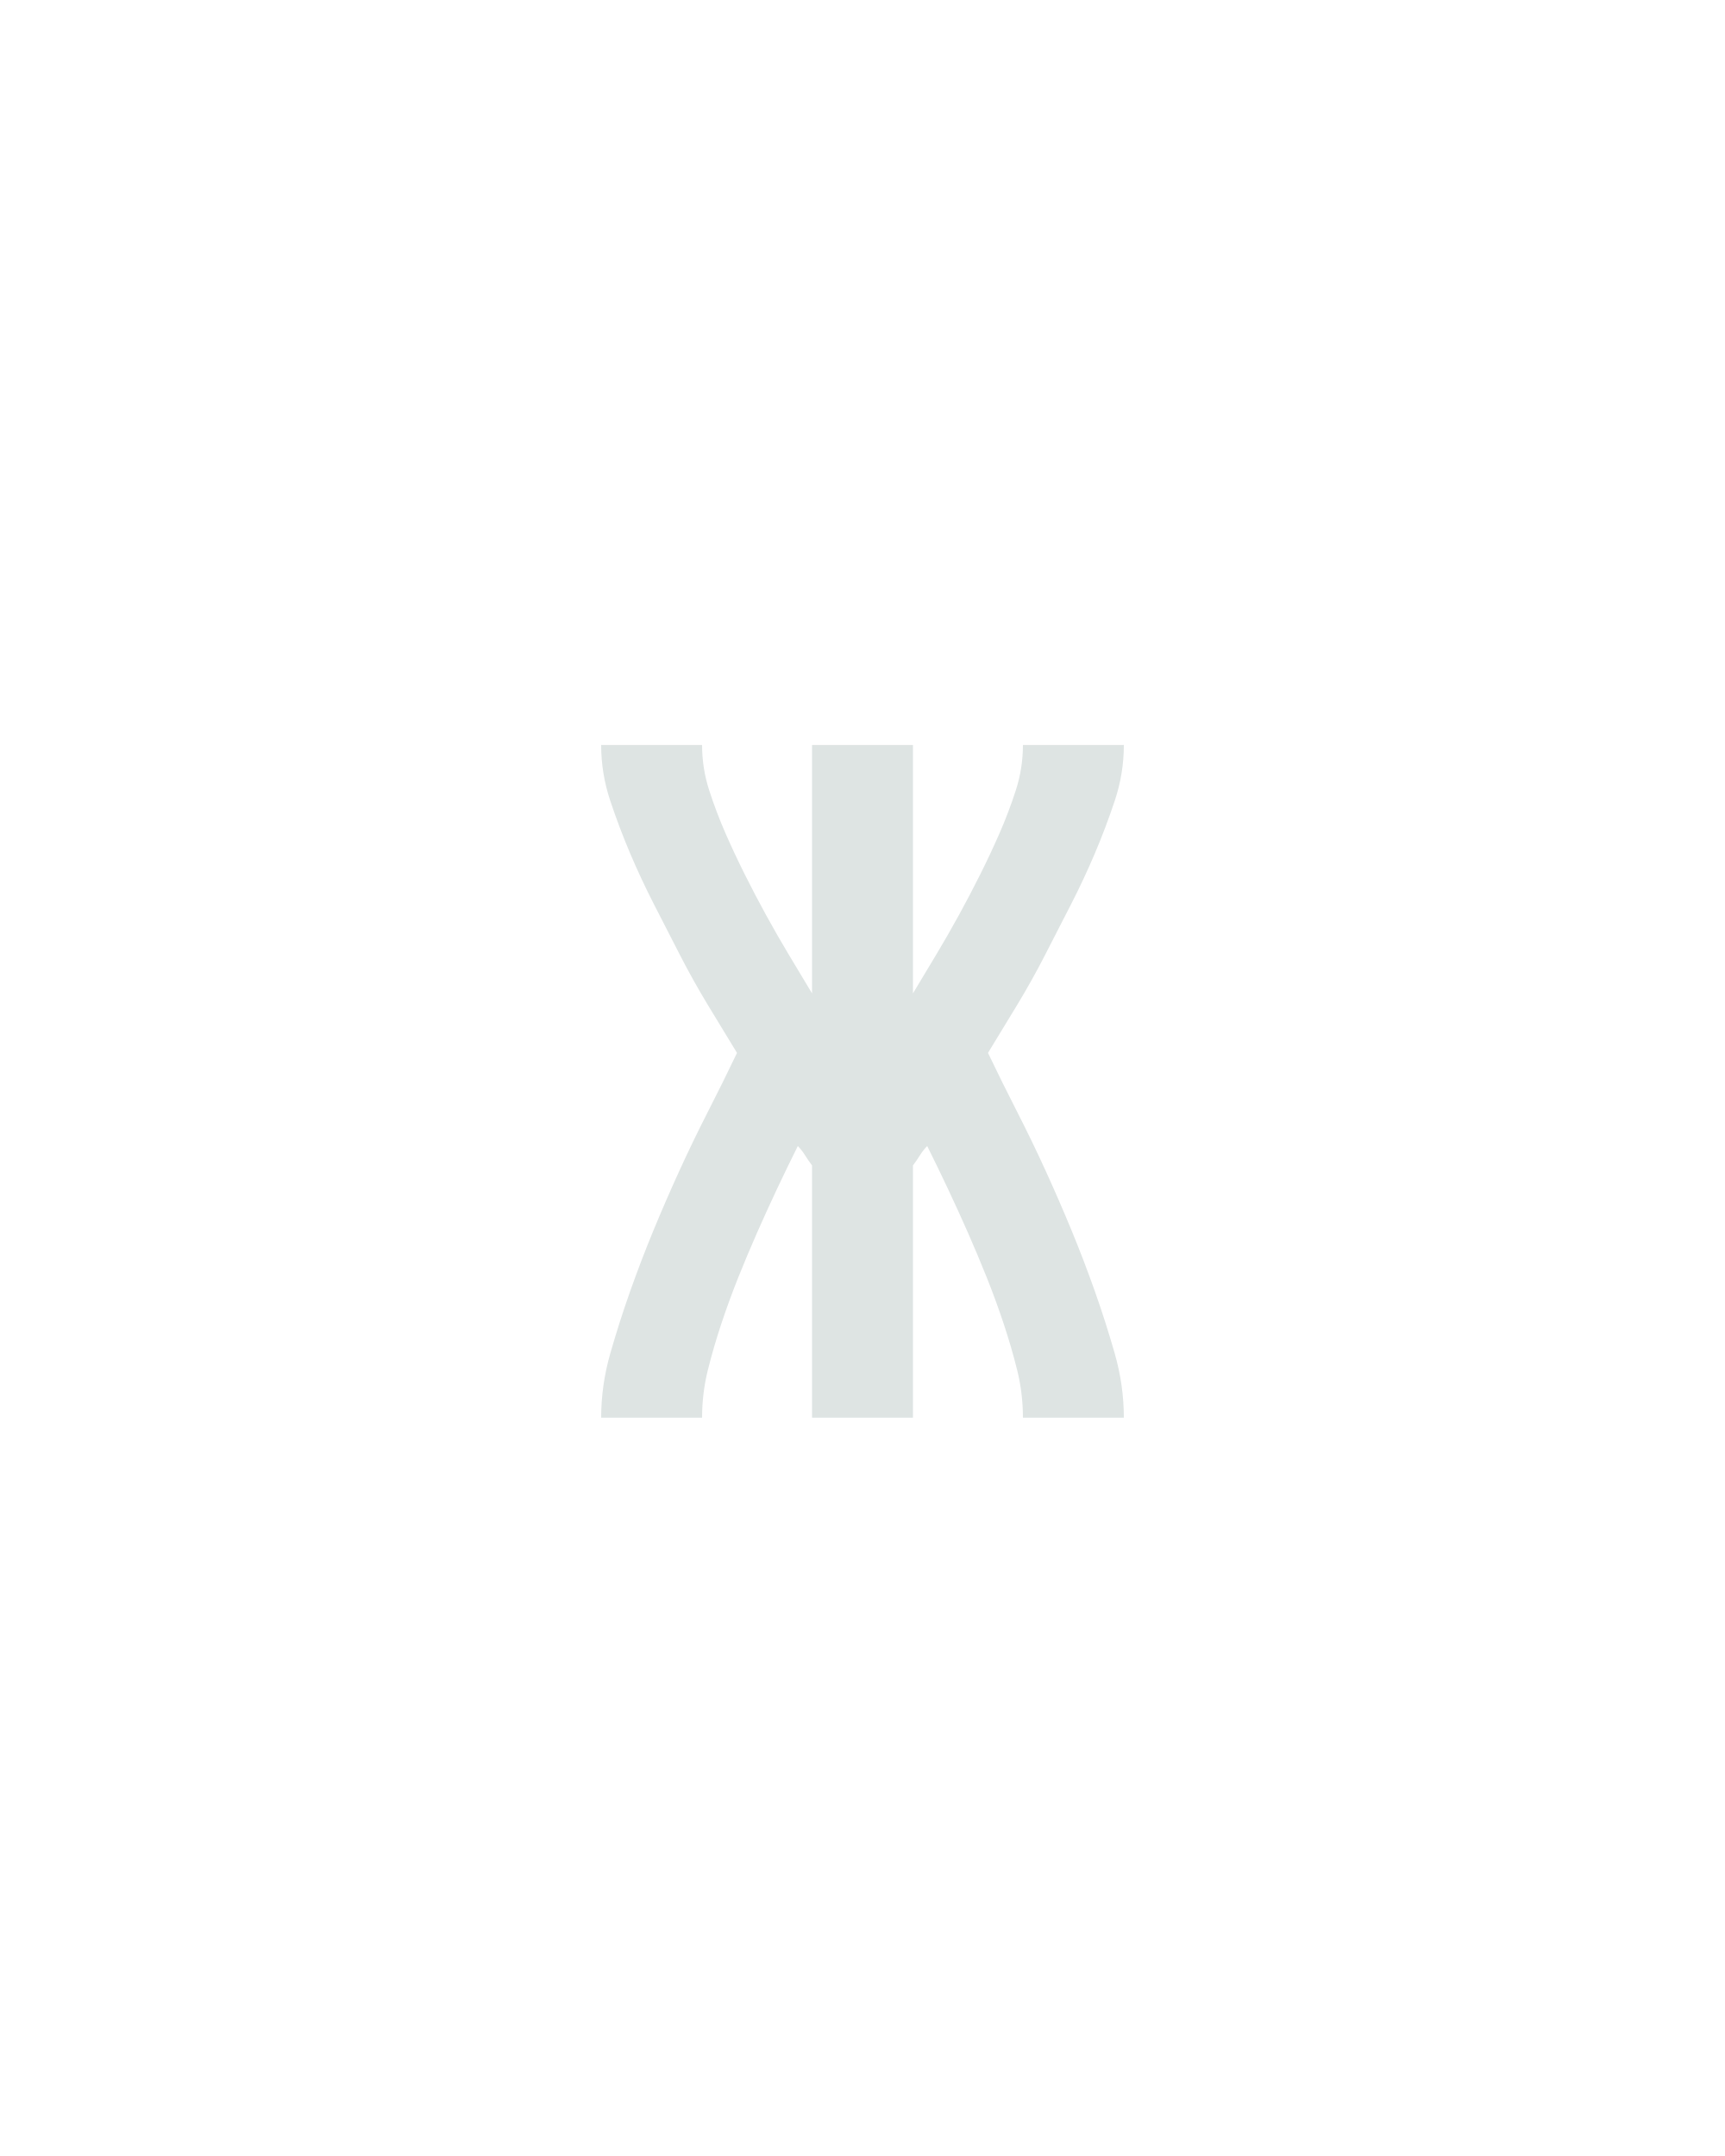
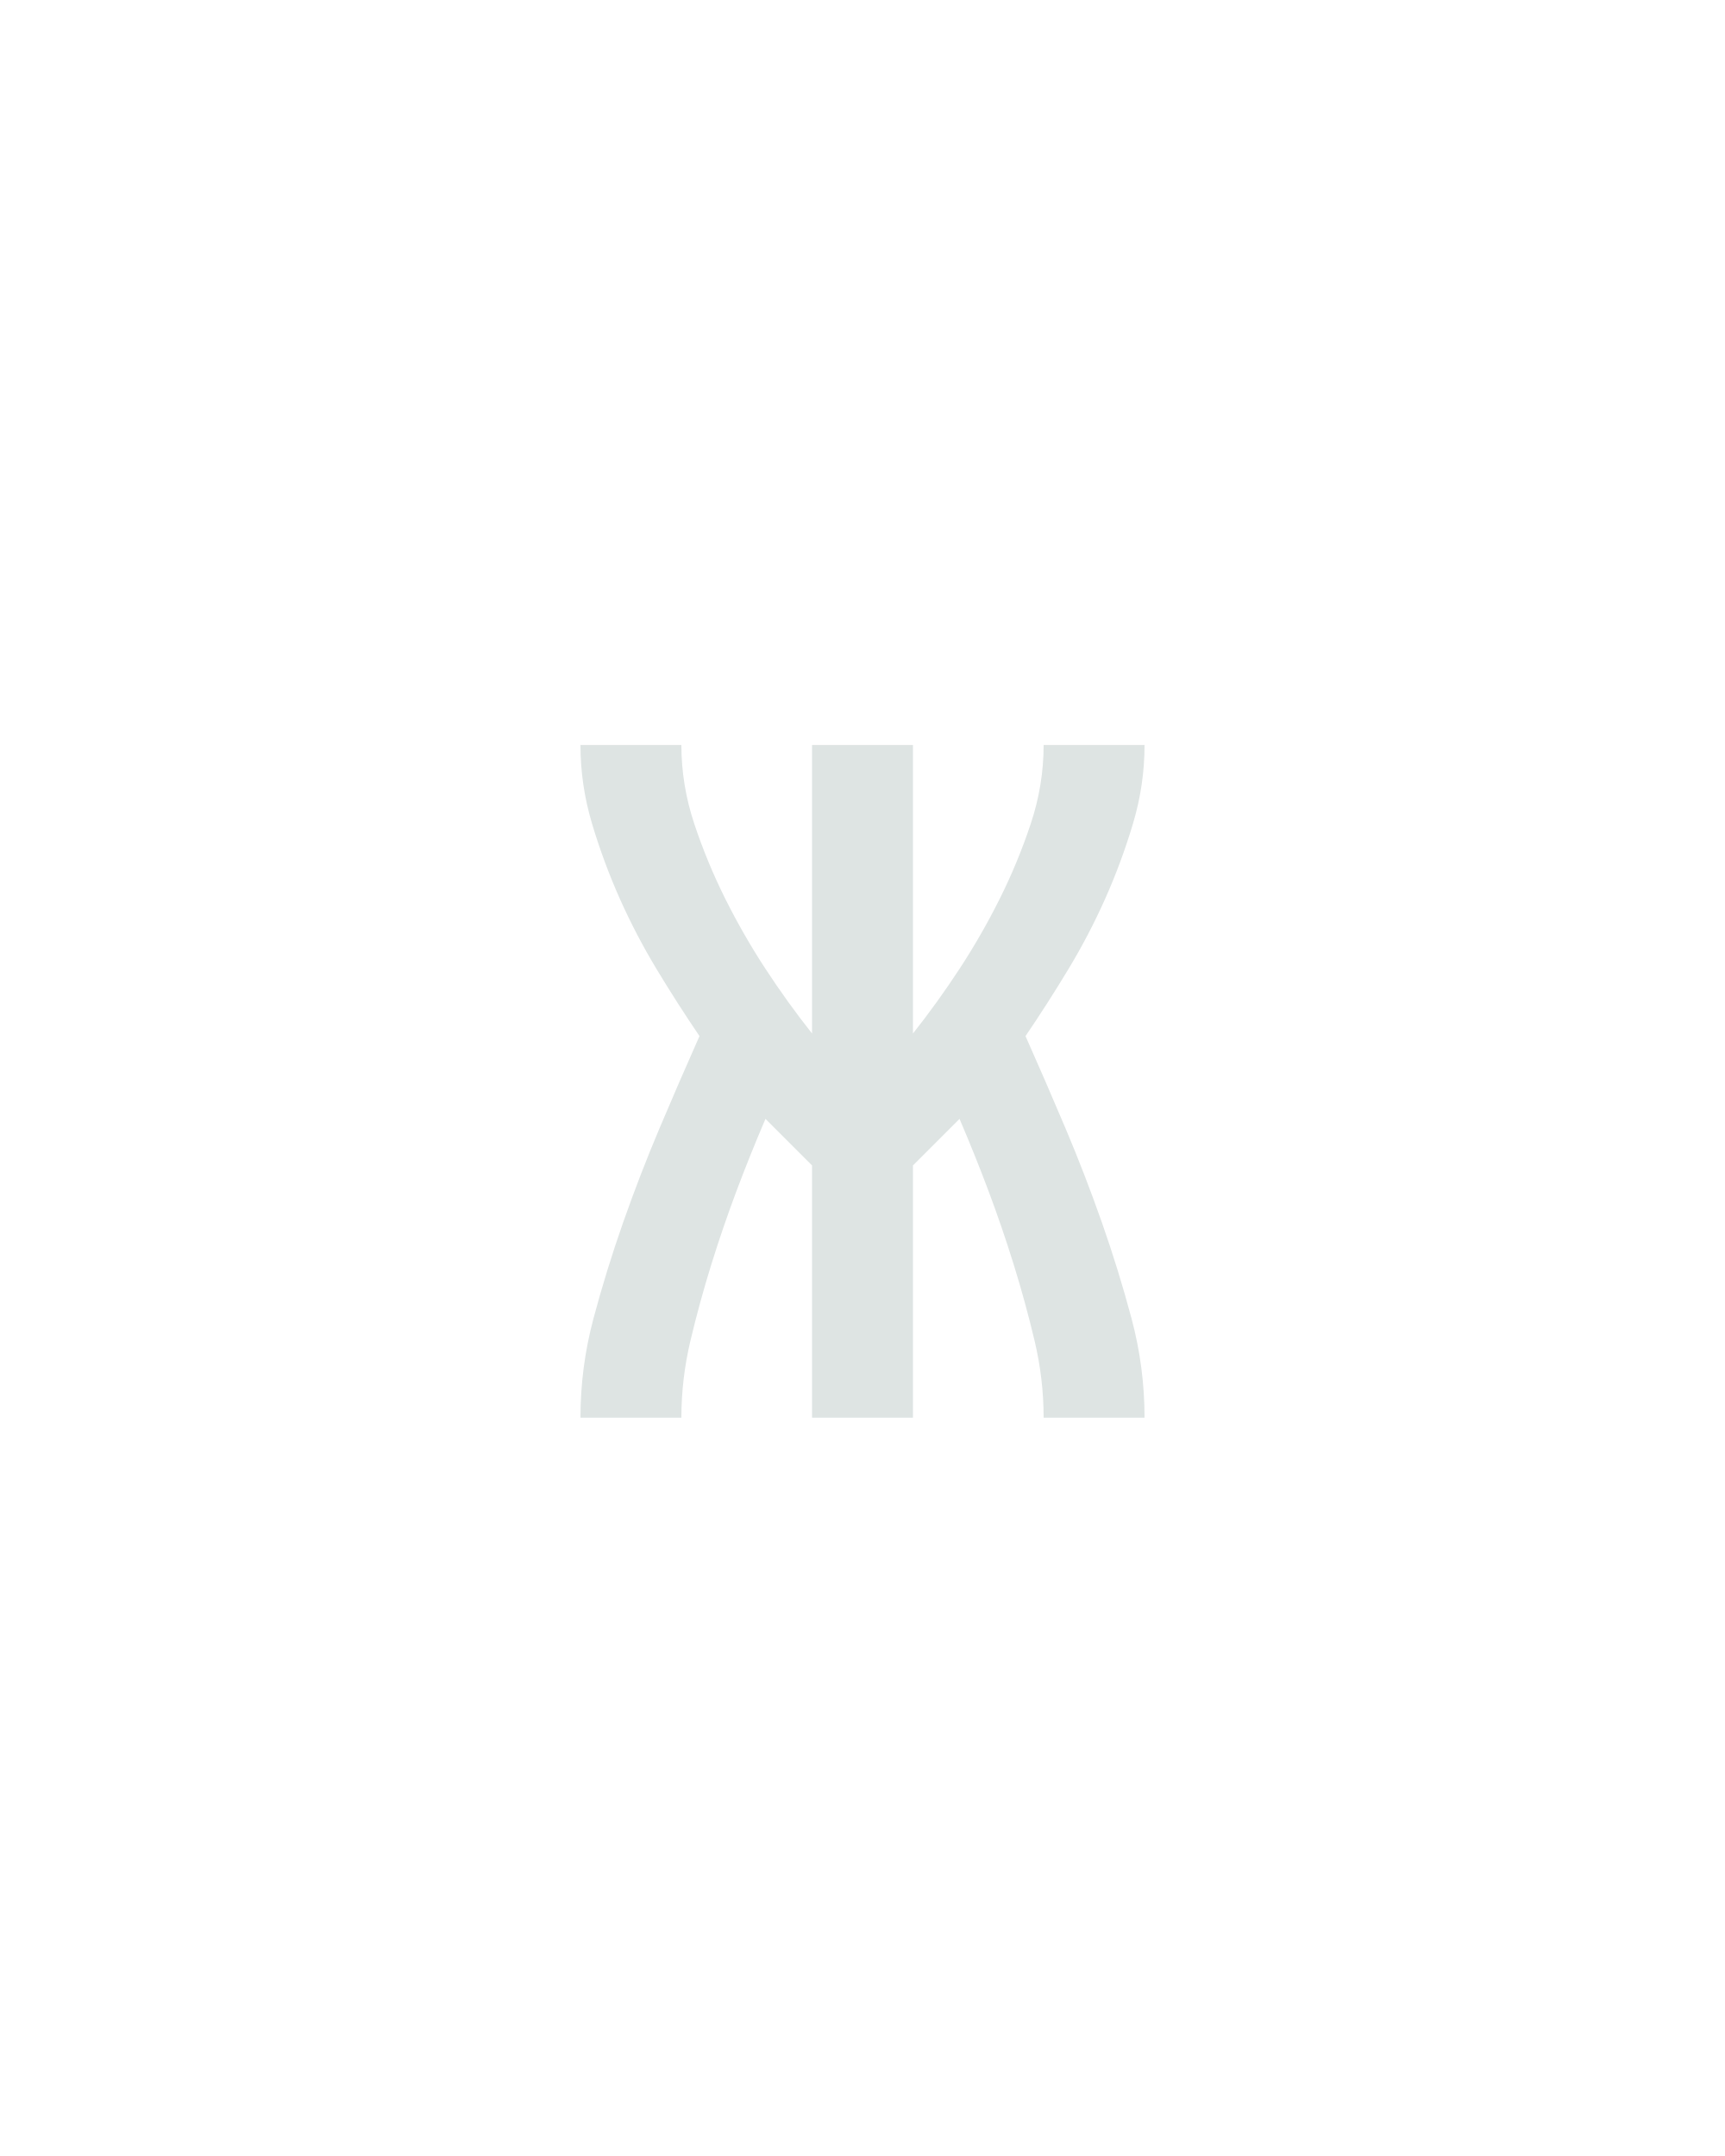
<svg xmlns="http://www.w3.org/2000/svg" height="160" viewBox="0 0 128 160" width="128">
  <defs>
-     <path d="M 48 0 Q 48 -25 55 -49.5 Q 62 -74 70.5 -98 Q 79 -122 88.5 -145 Q 98 -168 108.5 -191 Q 119 -214 130.5 -236.5 Q 142 -259 153 -282 Q 142 -300 130.5 -319 Q 119 -338 109 -357.5 Q 99 -377 89 -396.5 Q 79 -416 70.5 -436 Q 62 -456 55 -477 Q 48 -498 48 -520 L 126 -520 Q 126 -502 131.5 -485 Q 137 -468 144 -452 Q 151 -436 159 -420 Q 167 -404 175.5 -388.5 Q 184 -373 193 -358 Q 202 -343 211 -328 L 211 -520 L 289 -520 L 289 -328 Q 298 -343 307 -358 Q 316 -373 324.5 -388.5 Q 333 -404 341 -420 Q 349 -436 356 -452 Q 363 -468 368.5 -485 Q 374 -502 374 -520 L 452 -520 Q 452 -498 445 -477 Q 438 -456 429.5 -436 Q 421 -416 411 -396.5 Q 401 -377 391 -357.5 Q 381 -338 369.5 -319 Q 358 -300 347 -282 Q 358 -259 369.5 -236.5 Q 381 -214 391.5 -191 Q 402 -168 411.5 -145 Q 421 -122 429.5 -98 Q 438 -74 445 -49.5 Q 452 -25 452 0 L 374 0 Q 374 -19 369.5 -37 Q 365 -55 359 -73 Q 353 -91 346 -108.5 Q 339 -126 331.5 -143 Q 324 -160 316 -177 Q 308 -194 300 -210 Q 297 -207 294.5 -203 Q 292 -199 289 -195 L 289 0 L 211 0 L 211 -195 Q 208 -199 205.5 -203 Q 203 -207 200 -210 Q 192 -194 184 -177 Q 176 -160 168.5 -143 Q 161 -126 154 -108.5 Q 147 -91 141 -73 Q 135 -55 130.5 -37 Q 126 -19 126 0 Z " id="path1" />
+     <path d="M 32 0 Q 32 -39 42 -76.5 Q 52 -114 65 -151 Q 78 -188 93 -223.5 Q 108 -259 124 -295 Q 107 -320 91 -346.5 Q 75 -373 62.5 -401 Q 50 -429 41 -459 Q 32 -489 32 -520 L 110 -520 Q 110 -489 120 -459 Q 130 -429 144 -401 Q 158 -373 175 -347 Q 192 -321 211 -297 L 211 -520 L 289 -520 L 289 -297 Q 308 -321 325 -347 Q 342 -373 356 -401 Q 370 -429 380 -459 Q 390 -489 390 -520 L 468 -520 Q 468 -489 459 -459 Q 450 -429 437.5 -401 Q 425 -373 409 -346.5 Q 393 -320 376 -295 Q 392 -259 407 -223.5 Q 422 -188 435 -151 Q 448 -114 458 -76.5 Q 468 -39 468 0 L 390 0 Q 390 -30 383 -59.5 Q 376 -89 367 -118 Q 358 -147 347.5 -175 Q 337 -203 325 -231 Q 316 -222 307 -213 Q 298 -204 289 -195 L 289 0 L 211 0 L 211 -195 Q 202 -204 193 -213 Q 184 -222 175 -231 Q 163 -203 152.5 -175 Q 142 -147 133 -118 Q 124 -89 117 -59.5 Q 110 -30 110 0 Z " id="path1" />
  </defs>
  <g>
    <g fill="#dee4e3" transform="translate(40 105.2096) rotate(0)">
      <use href="#path1" transform="translate(0 0) scale(0.09599999)" />
    </g>
  </g>
</svg>
